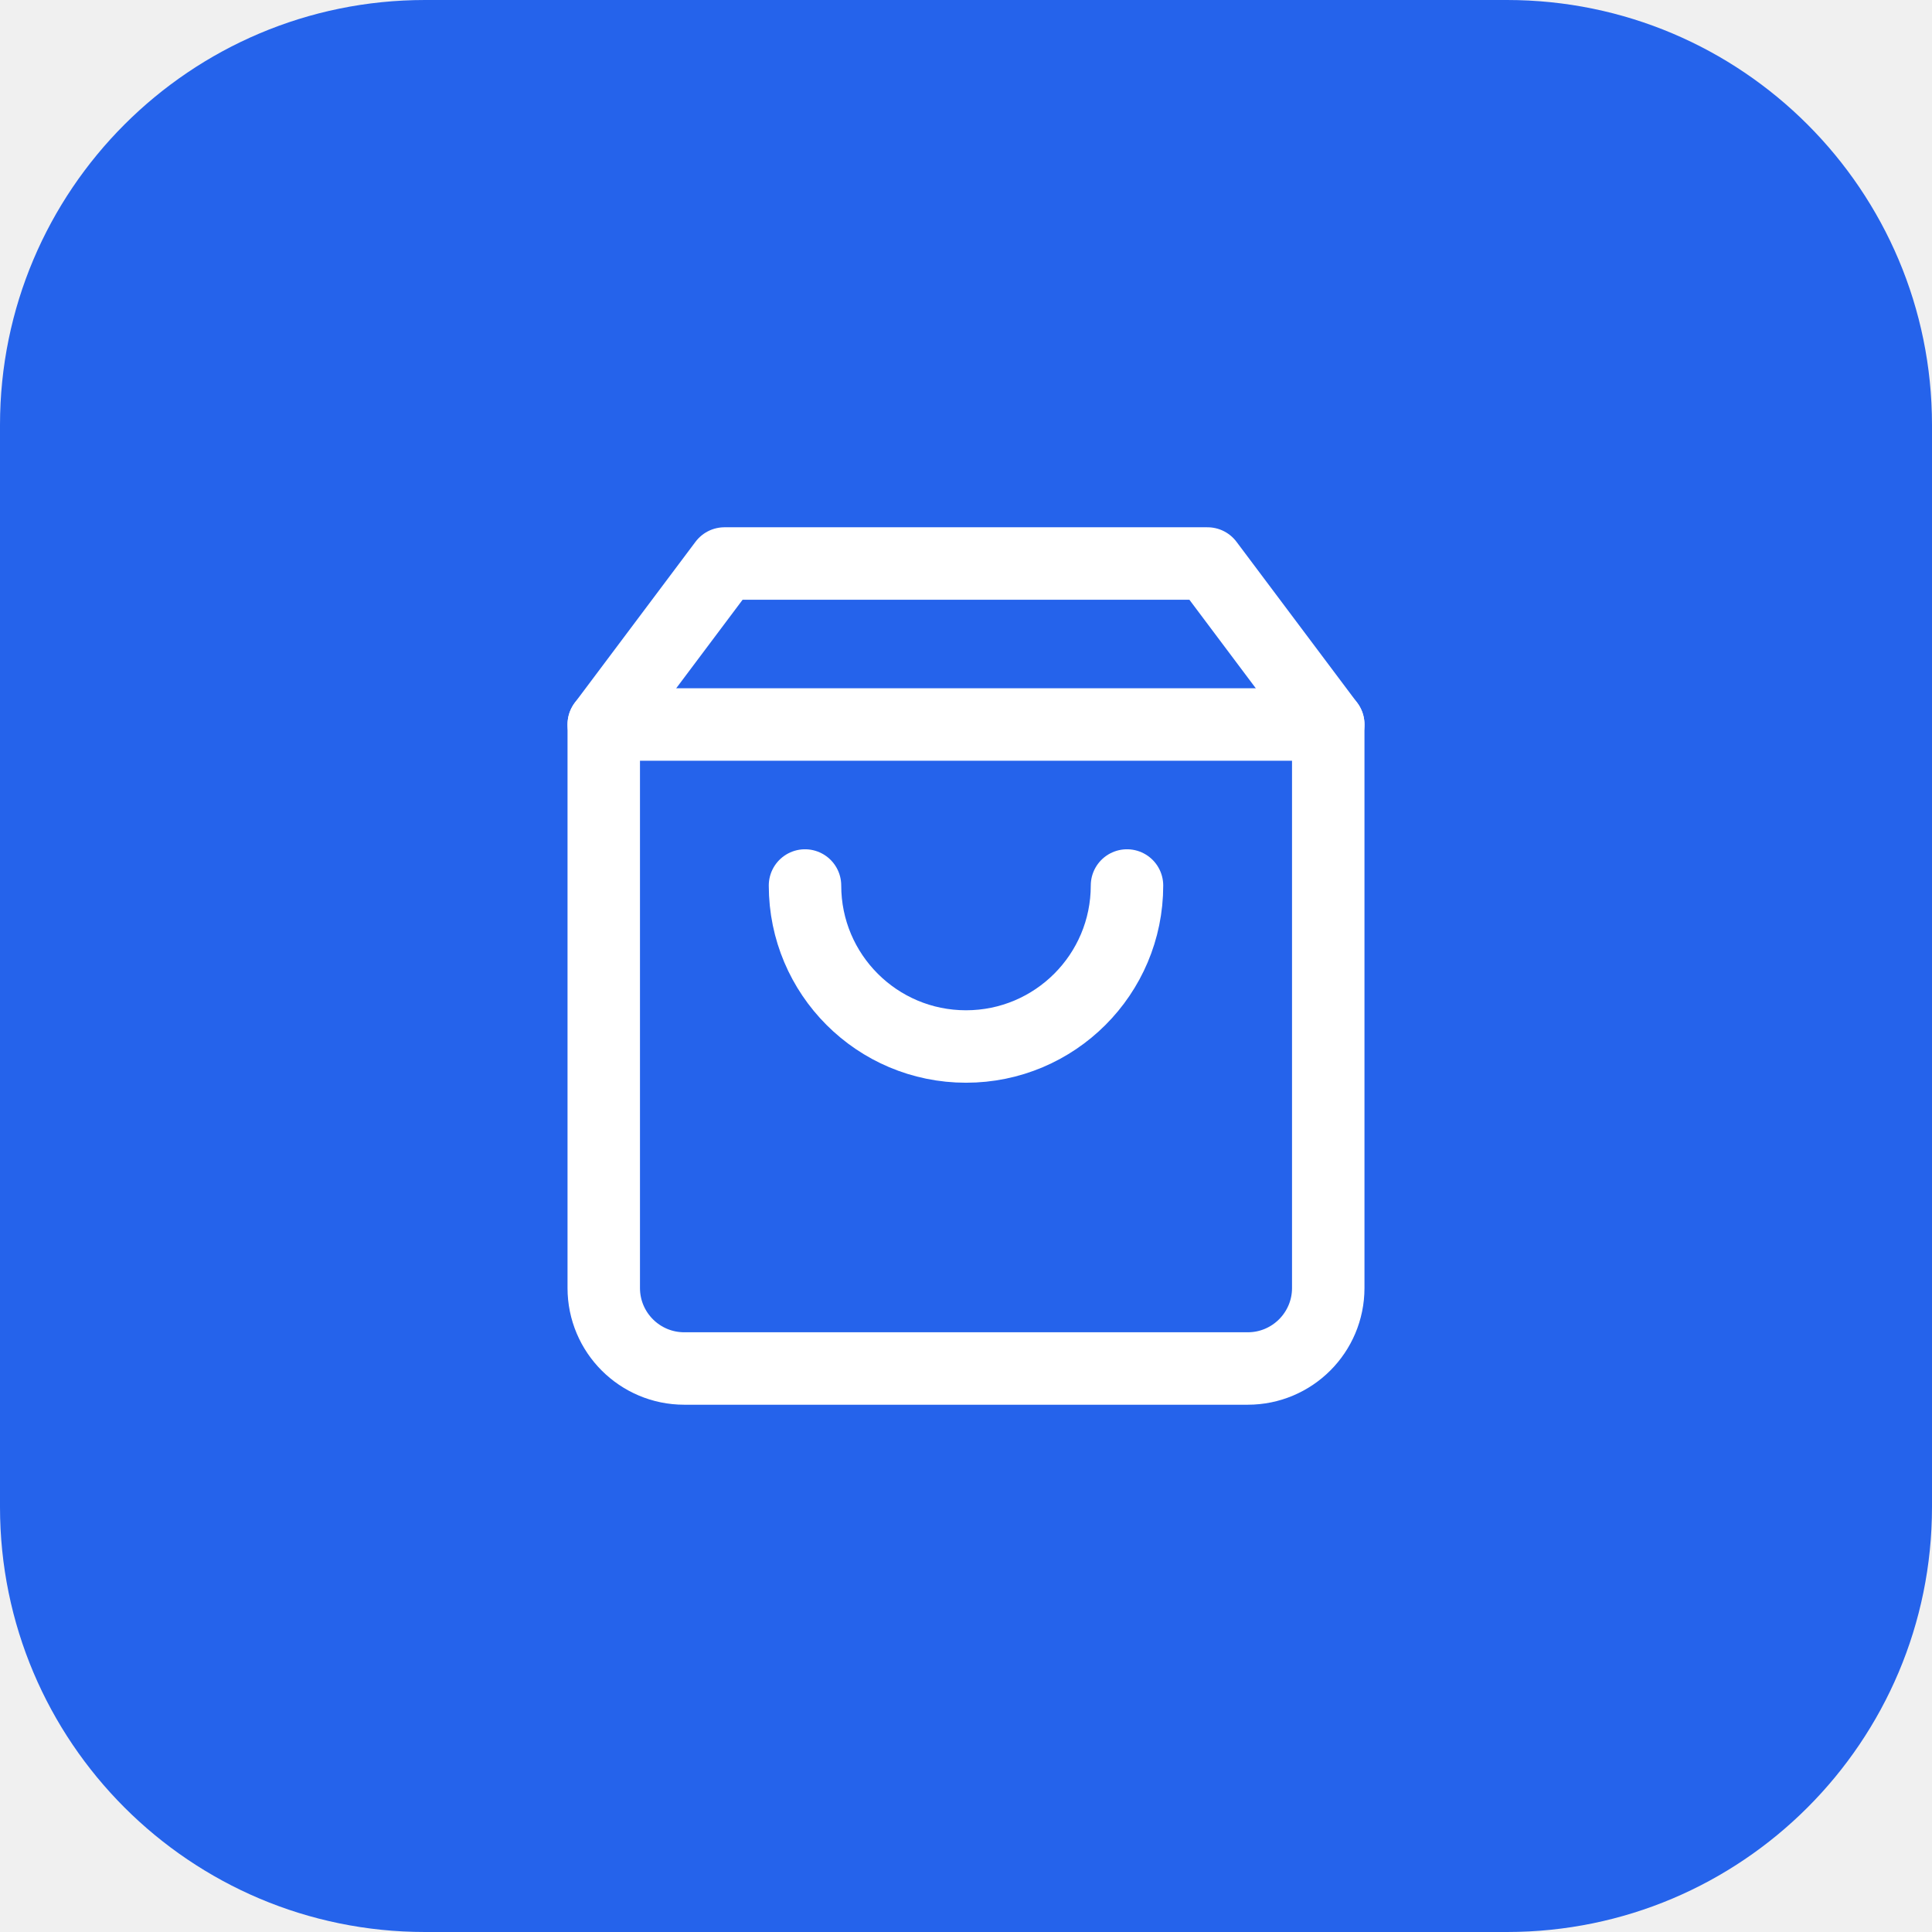
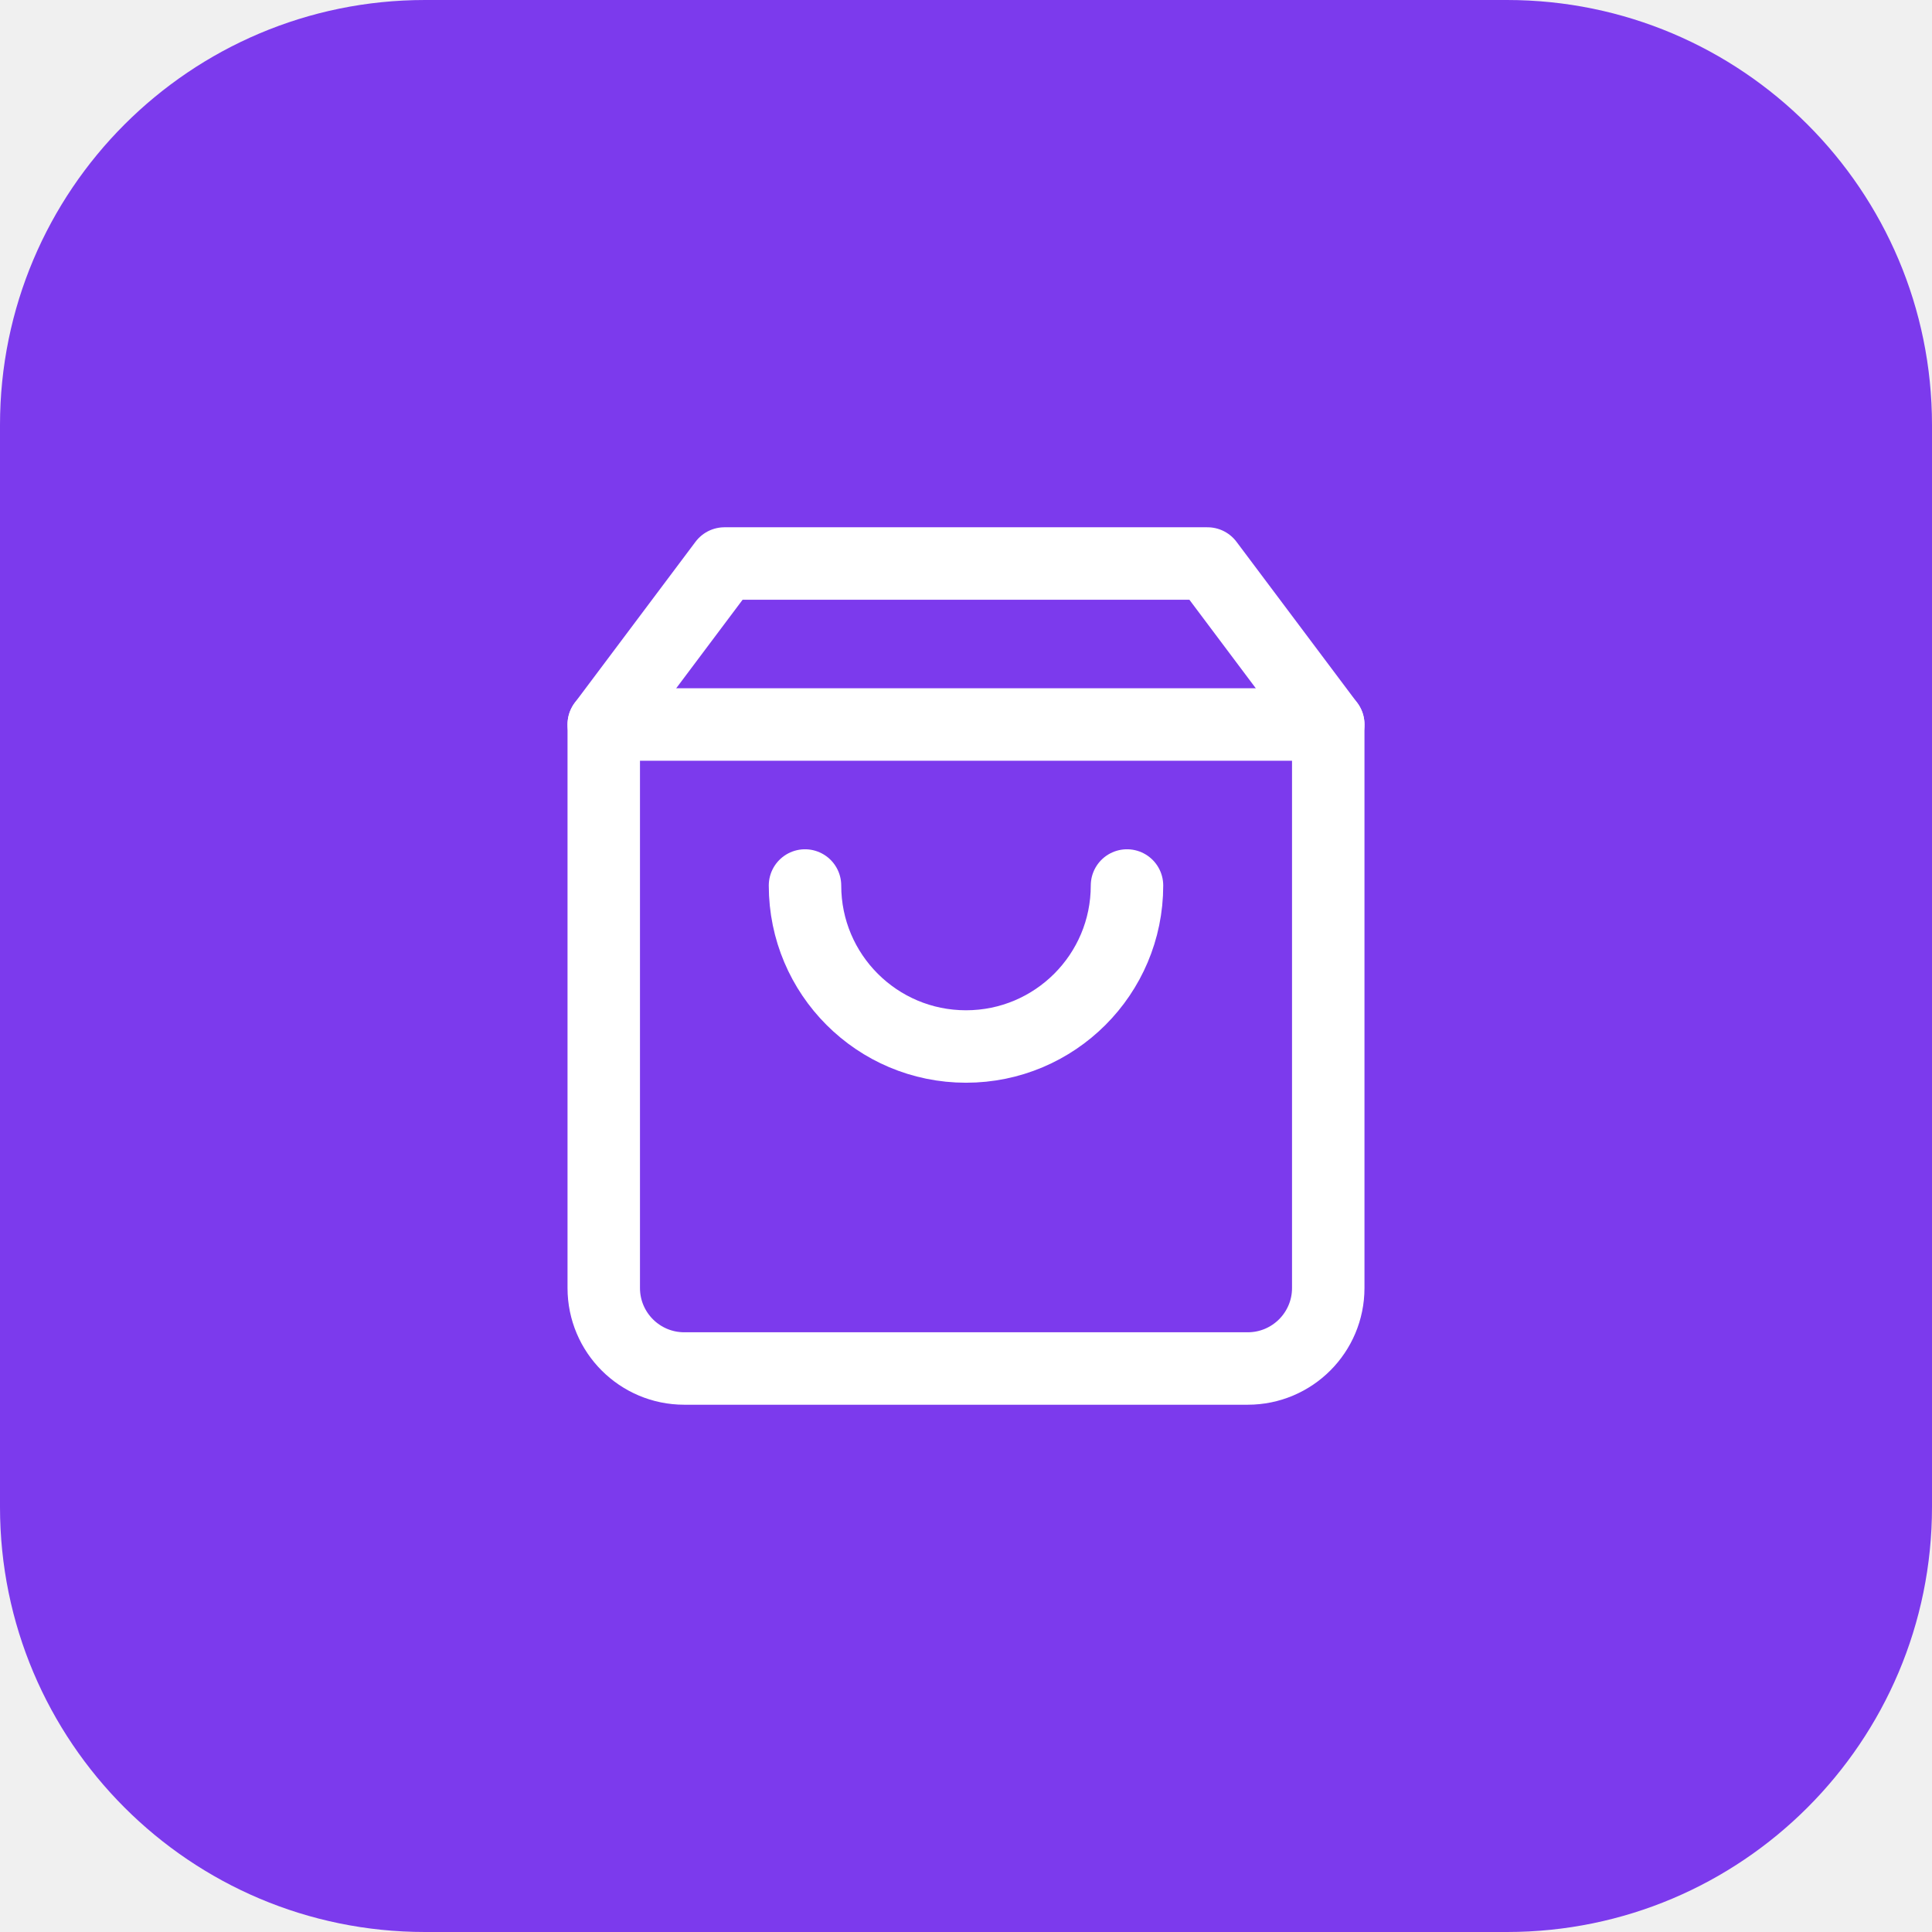
<svg xmlns="http://www.w3.org/2000/svg" width="512" height="512" viewBox="0 0 512 512">
-   <rect width="512" height="512" rx="112.64" fill="#2563eb" />
+   <rect width="512" height="512" rx="112.64" fill="#7c3aed" />
  <g transform="translate(128, 128) scale(10.66667)" fill="none" stroke="white" stroke-width="1.8" stroke-linecap="round" stroke-linejoin="round">
    <path d="M6 2 3 6v14a2 2 0 0 0 2 2h14a2 2 0 0 0 2-2V6l-3-4Z" />
    <path d="M3 6h18" />
    <path d="M16 10a4 4 0 0 1-8 0" />
  </g>
</svg>
